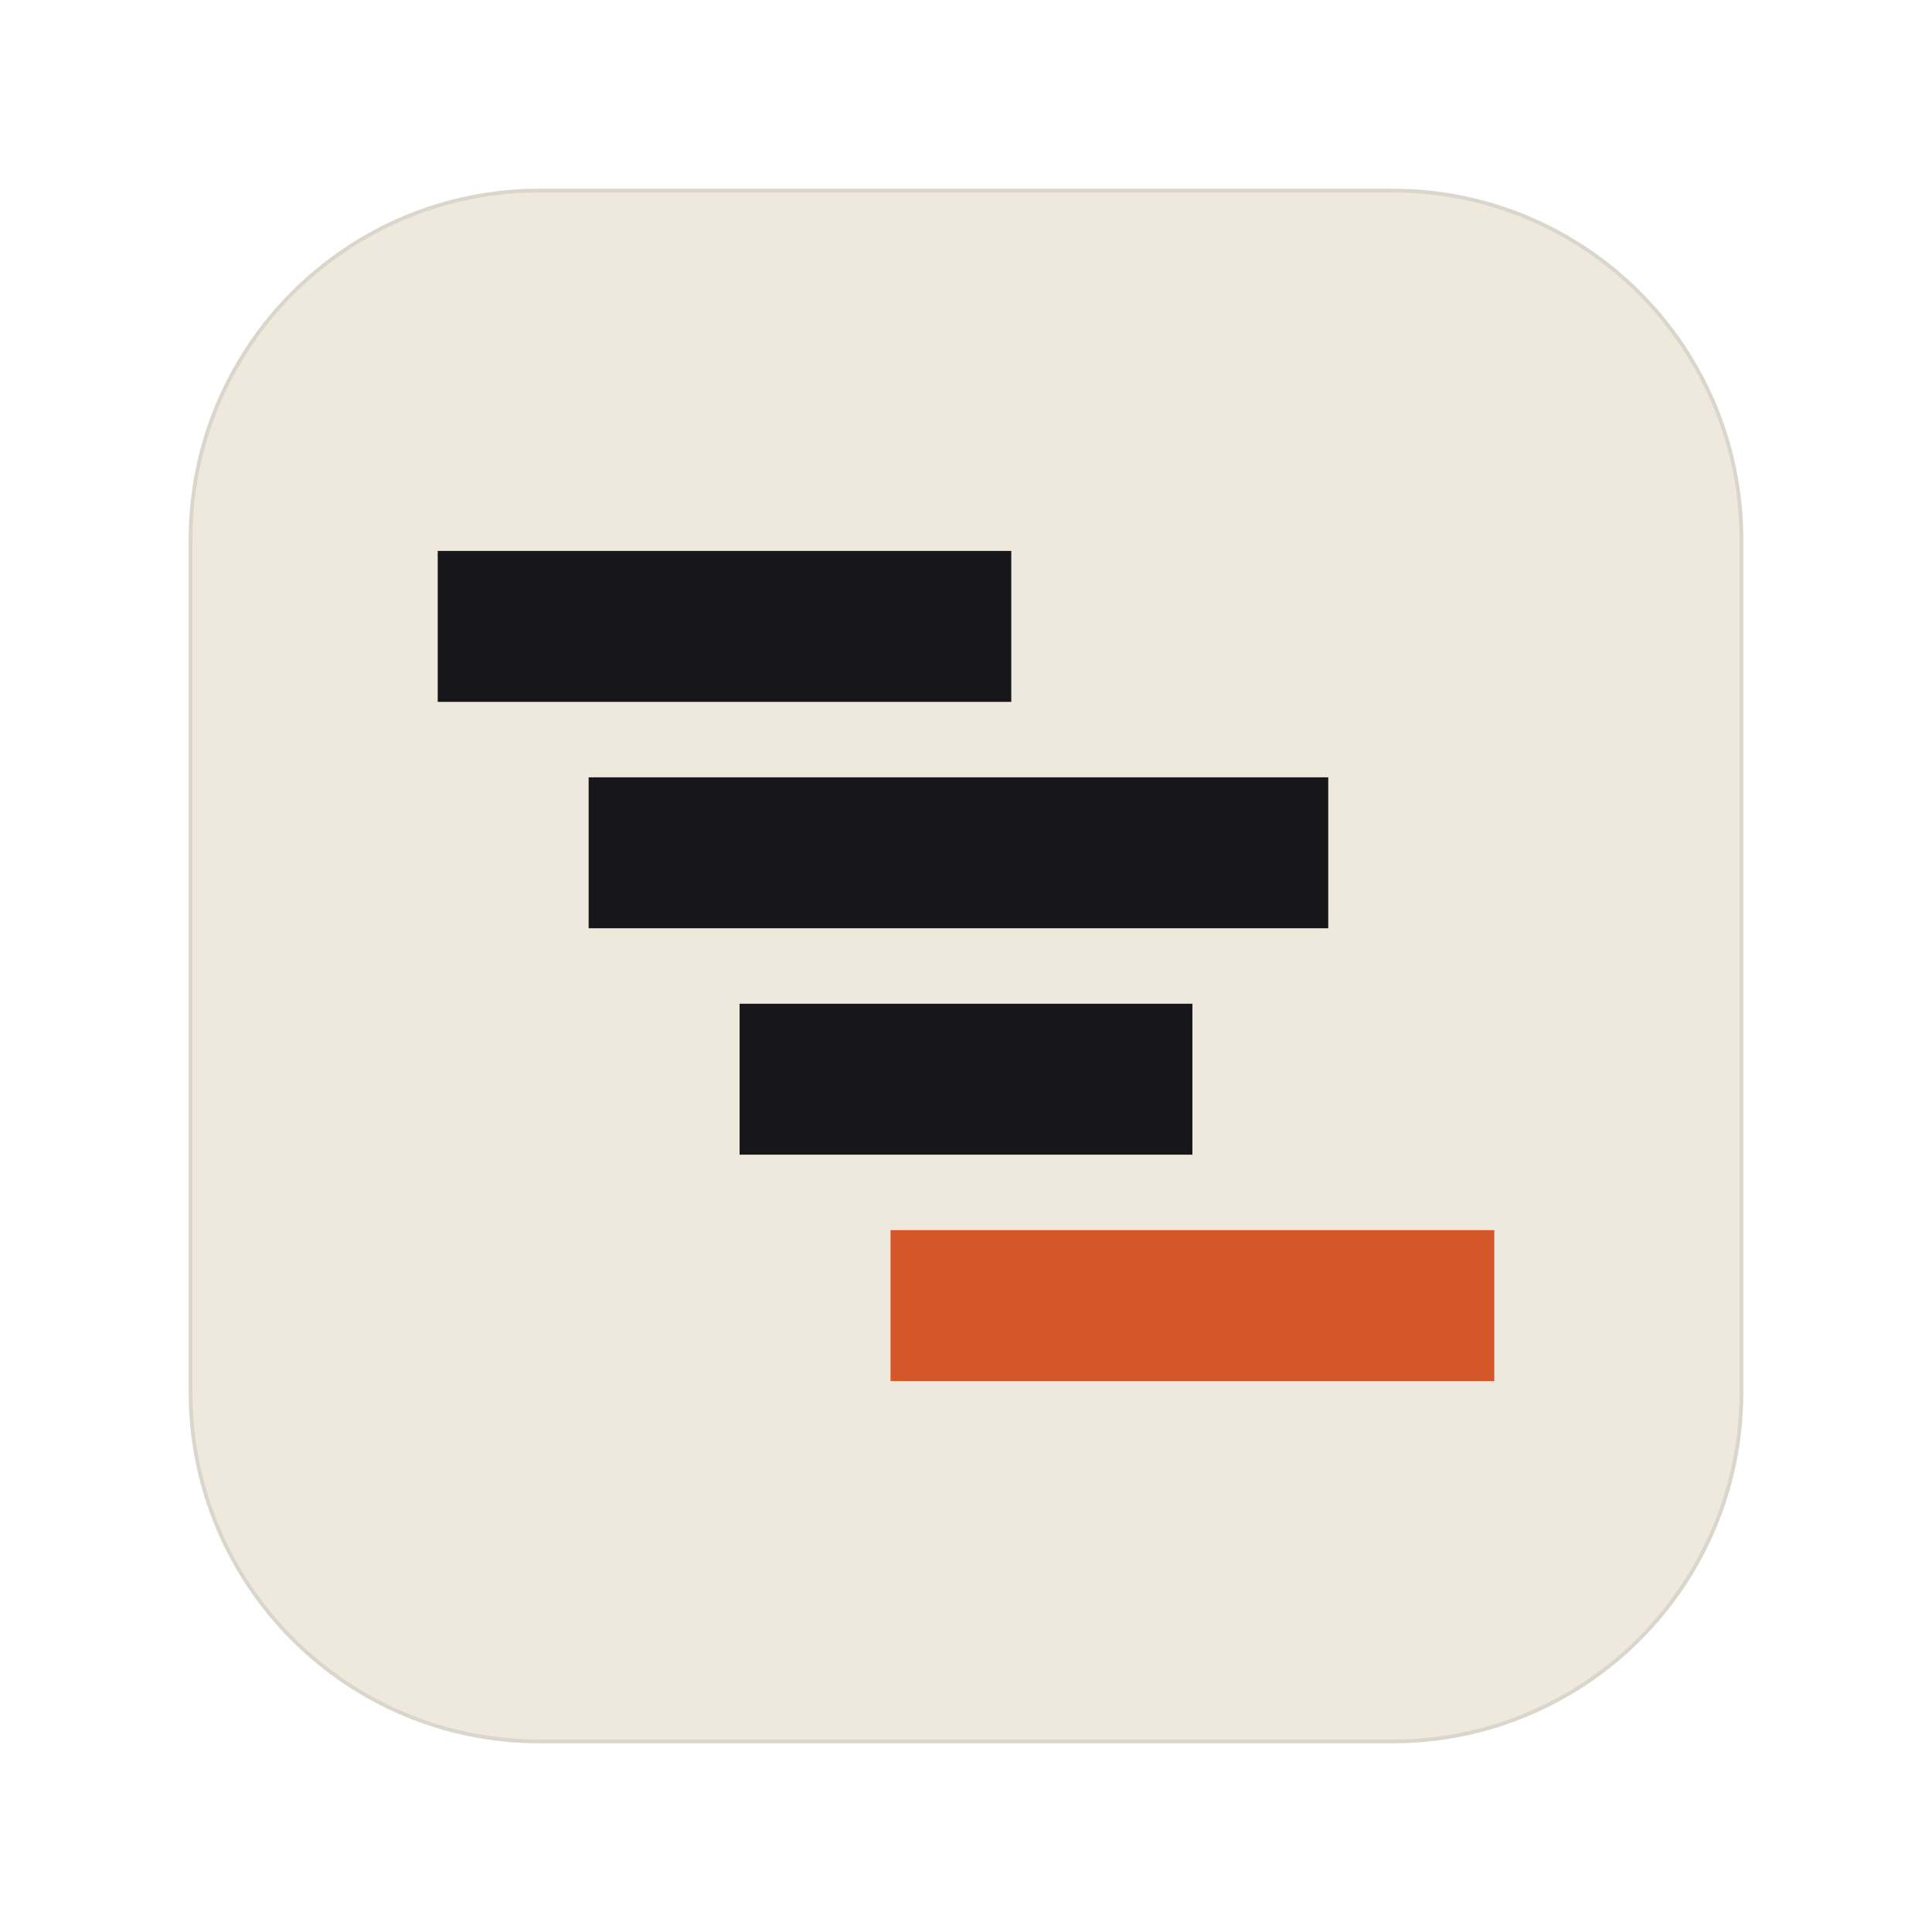
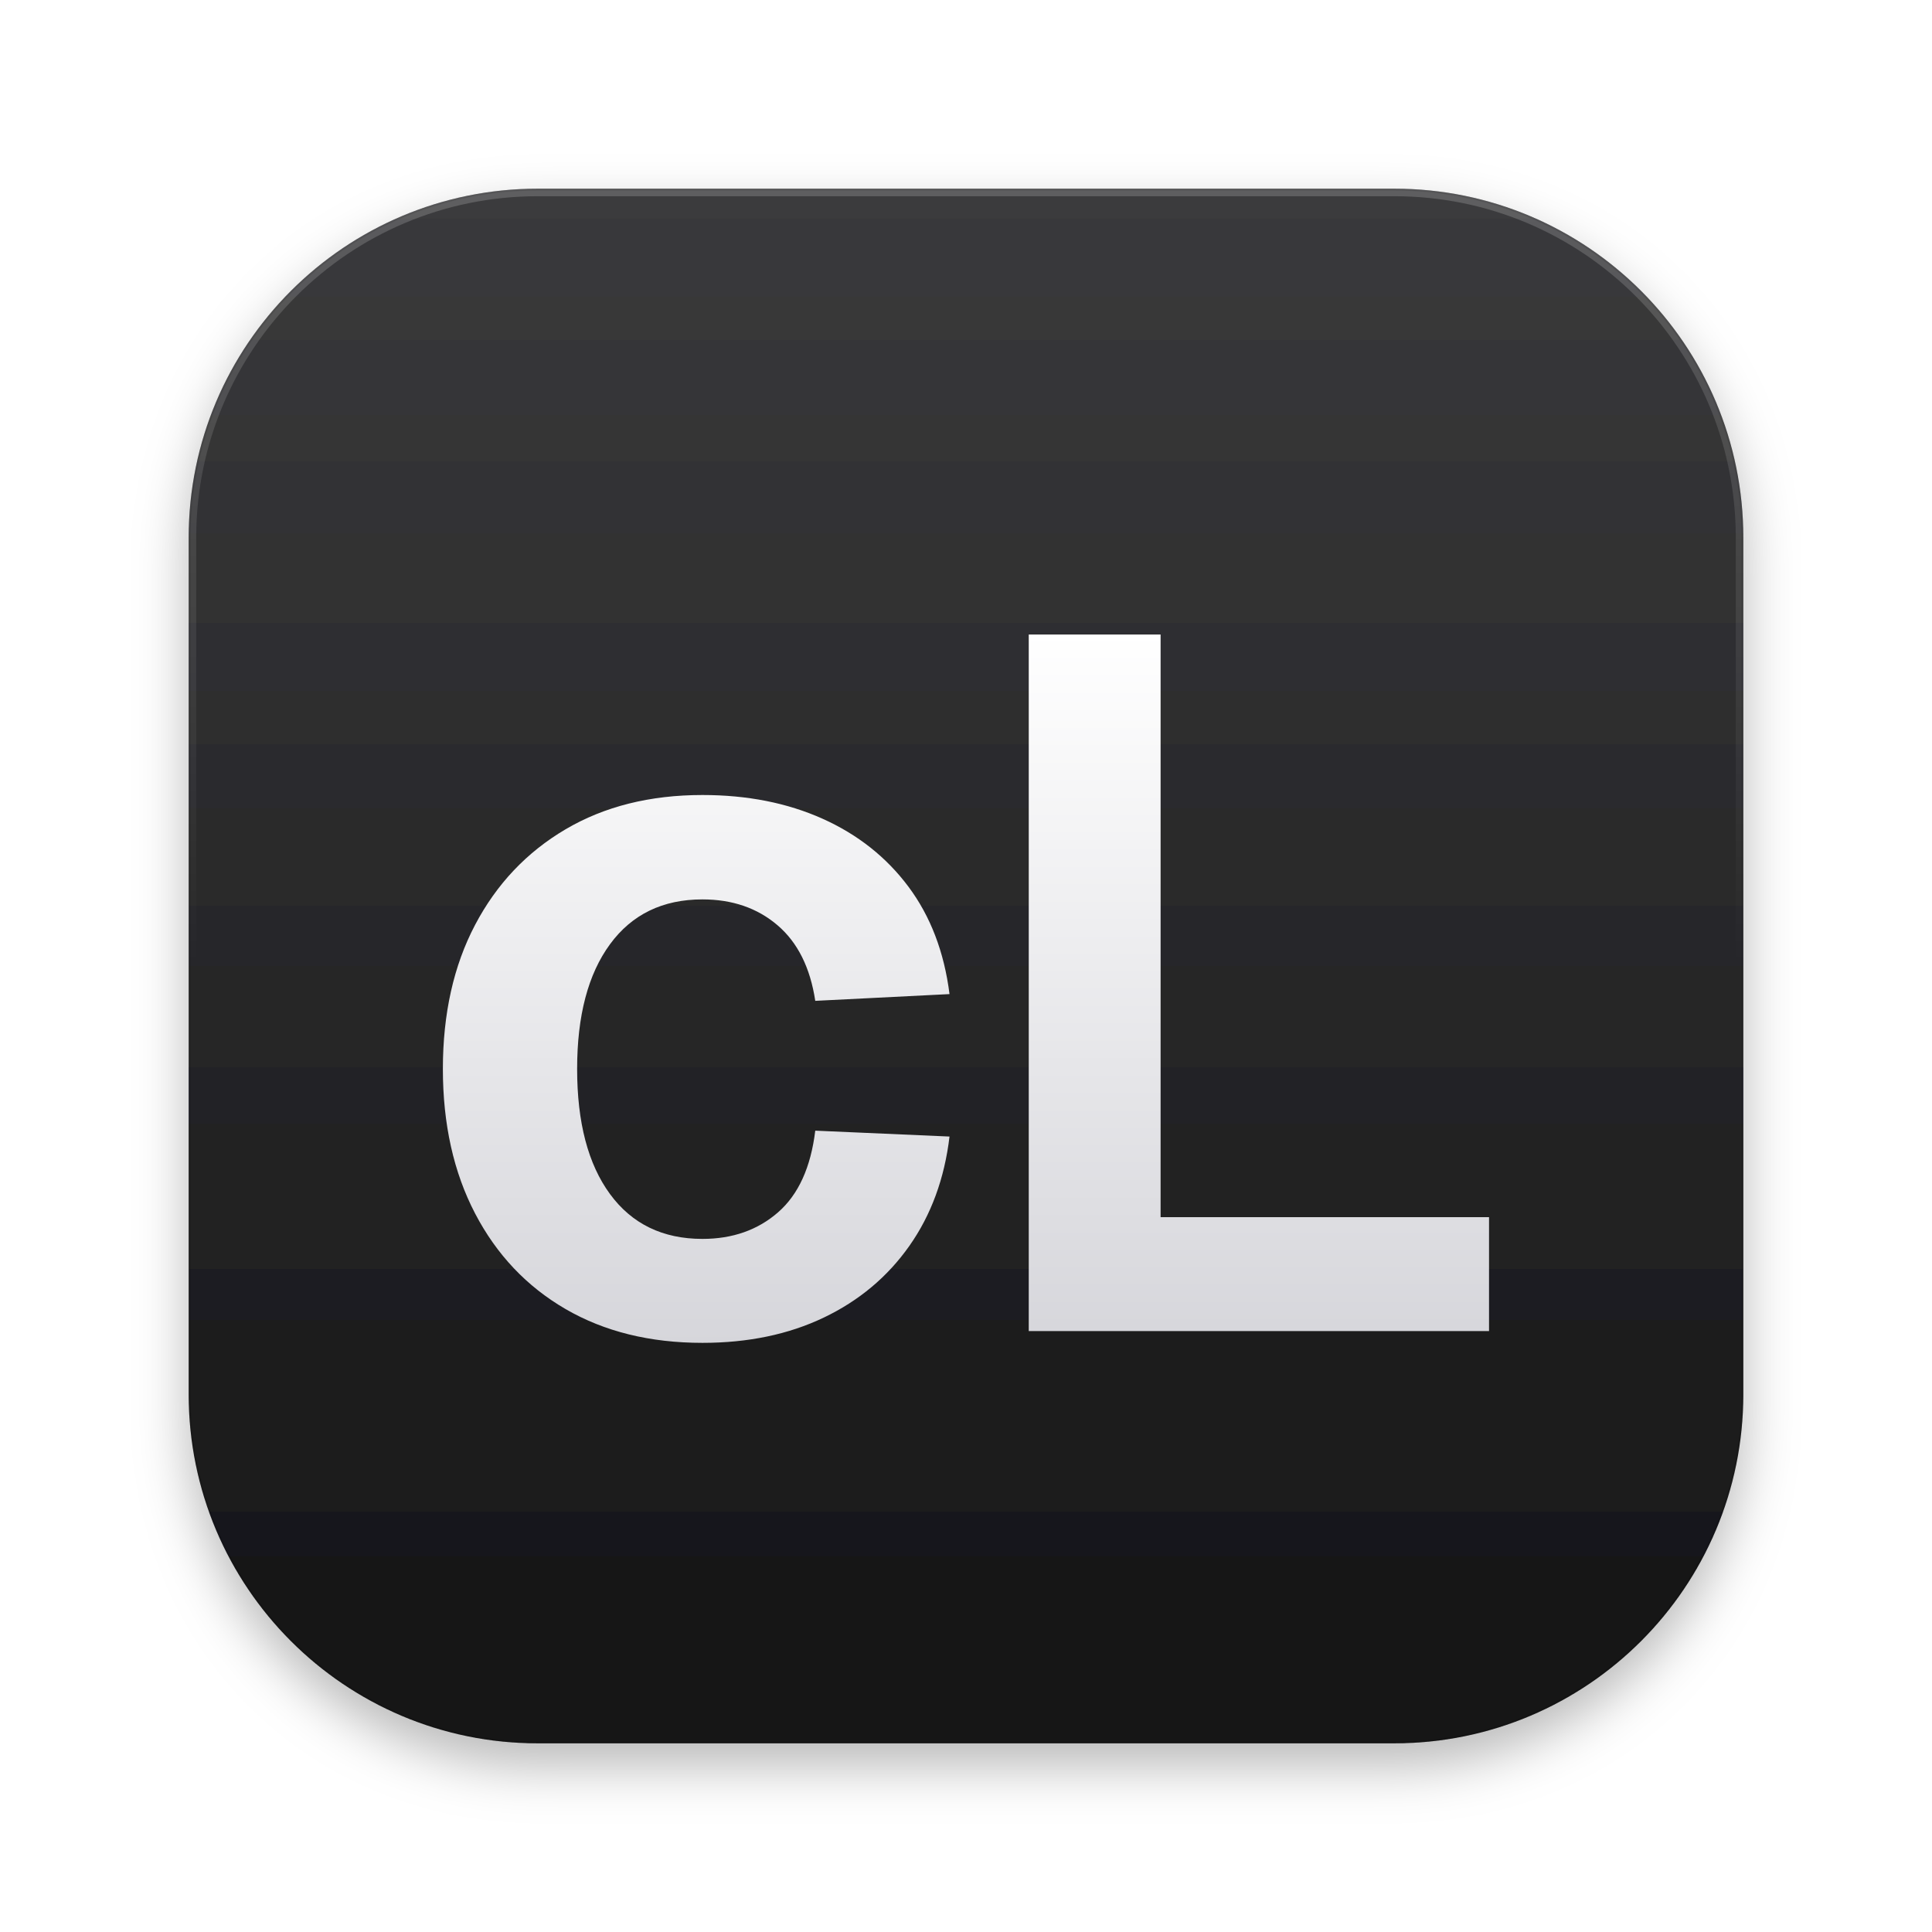
<svg xmlns="http://www.w3.org/2000/svg" width="1024" height="1024" viewBox="0 0 1024 1024">
-   <rect x="100" y="100" width="824" height="824" rx="186" fill="#EEE8DD" />
-   <rect x="101" y="101" width="822" height="822" rx="185" fill="none" stroke="#000000" stroke-opacity="0.08" stroke-width="2" />
-   <g fill="#17171B">
-     <rect x="232" y="292" width="304" height="80" />
-     <rect x="312" y="412" width="392" height="80" />
-     <rect x="392" y="532" width="240" height="80" />
-   </g>
-   <rect x="472" y="652" width="320" height="80" fill="#D4572A" />
+   <defs>
+     <linearGradient id="tile" x1="0" y1="0" x2="0" y2="1">
+       <stop offset="0" stop-color="#3a3a3c" />
+       <stop offset="1" stop-color="#141415" />
+     </linearGradient>
+     <linearGradient id="rim" x1="0" y1="0" x2="0" y2="1">
+       <stop offset="0" stop-color="#fff" stop-opacity="0.18" />
+       <stop offset=".5" stop-color="#fff" stop-opacity="0" />
+     </linearGradient>
+     <filter id="sh" x="-20%" y="-20%" width="140%" height="150%">
+       <feDropShadow dx="0" dy="12" stdDeviation="14" flood-color="#000" flood-opacity=".28" />
+     </filter>
+     <linearGradient id="gl" x1="0" y1="0" x2="0" y2="1">
+       <stop offset="0" stop-color="#ffffff" />
+       <stop offset="1" stop-color="#d6d6db" />
+     </linearGradient>
+   </defs>
+   <rect x="100" y="100" width="824" height="824" rx="185" fill="url(#tile)" filter="url(#sh)" />
+   <rect x="102" y="102" width="820" height="820" rx="183" fill="none" stroke="url(#rim)" stroke-width="4" />
+   <rect x="100.5" y="100.5" width="823" height="823" rx="184.5" fill="none" stroke="#000" stroke-opacity="0.1" />
+   <path transform="translate(214.6 705.5)" d="M157.706 6.24Q116.022 6.24 85.166 -11.669Q54.309 -29.578 37.222 -62.306Q20.134 -95.035 20.134 -138.944Q20.134 -182.853 37.222 -215.322Q54.309 -247.79 85.166 -265.959Q116.022 -284.128 157.706 -284.128Q193.315 -284.128 221.333 -271.575Q249.351 -259.022 266.895 -235.529Q284.44 -212.035 288.663 -178.61L217.506 -175.032Q213.512 -201.448 197.475 -215.124Q181.438 -228.8 157.706 -228.8Q126.152 -228.8 108.722 -205.046Q91.291 -181.293 91.291 -138.944Q91.291 -96.366 108.722 -72.613Q126.152 -48.859 157.706 -48.859Q181.667 -48.859 197.818 -62.972Q213.97 -77.085 217.506 -106.226L288.663 -103.106Q284.669 -69.68 267.353 -45.115Q250.037 -20.55 222.019 -7.155Q194.002 6.24 157.706 6.24Z M330.656 0.0V-369.2H400.544V-21.029L362.397 -60.382H574.619V0.0Z" fill="url(#gl)" />
</svg>
